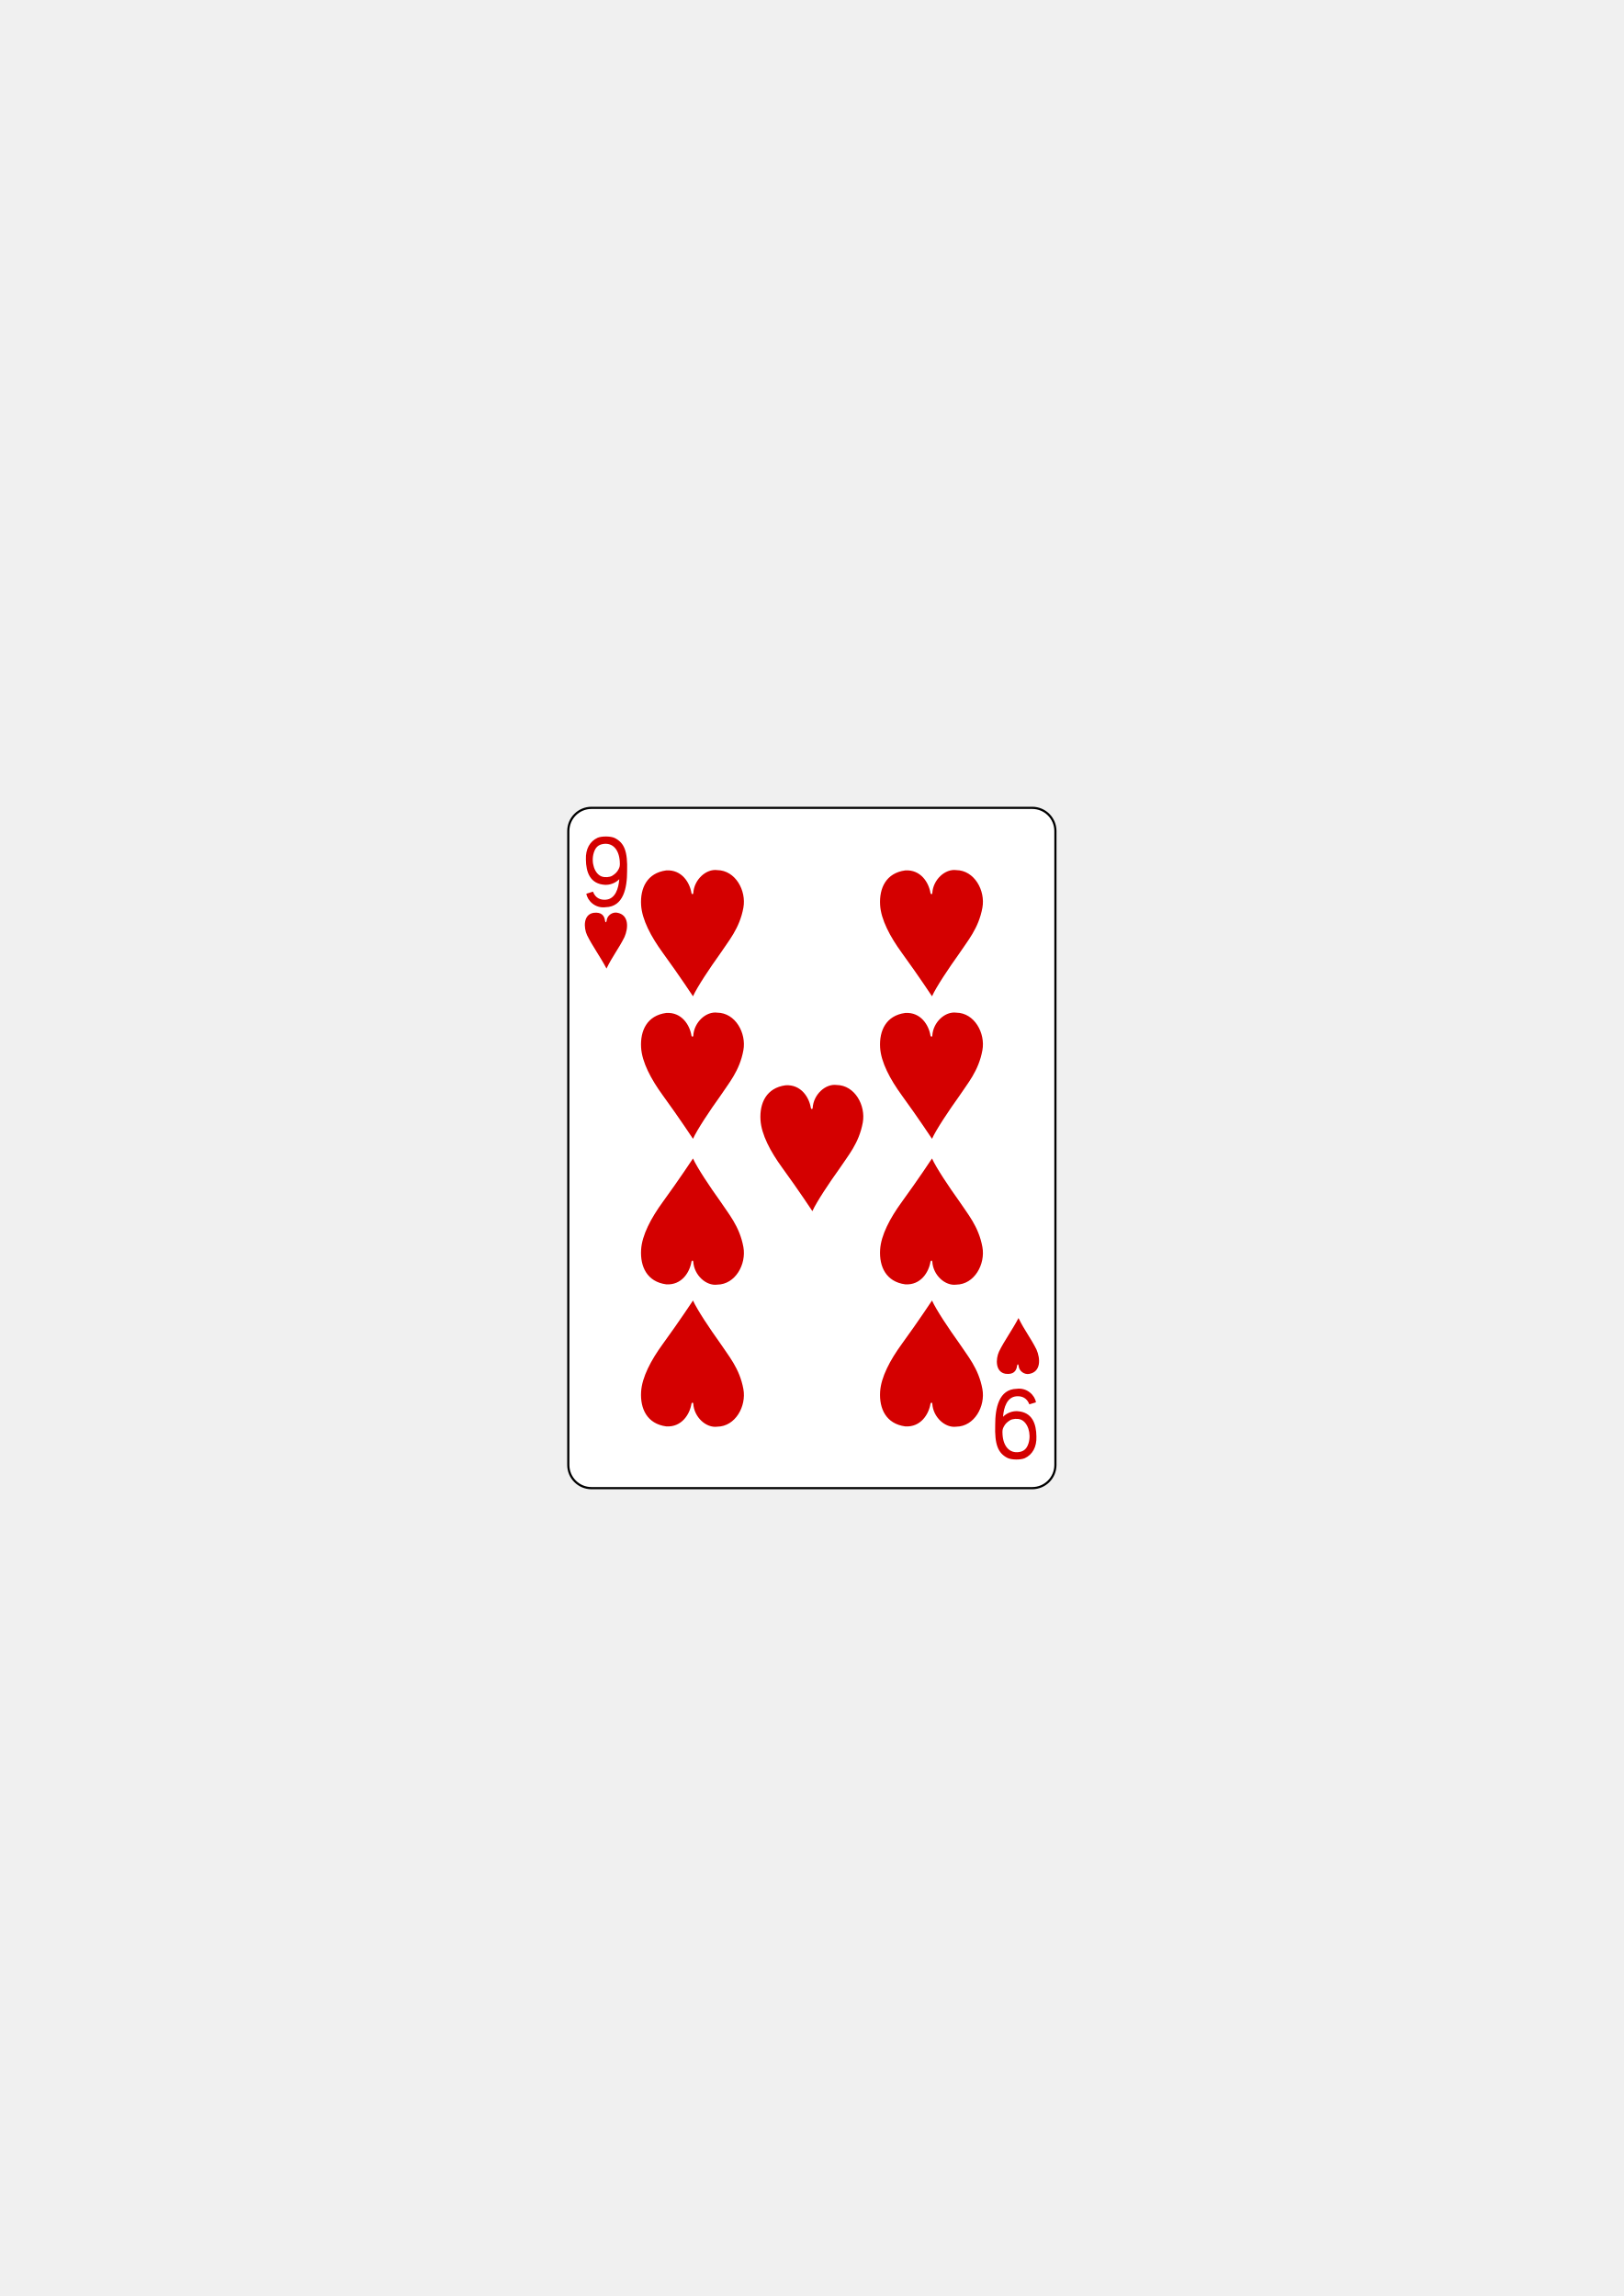
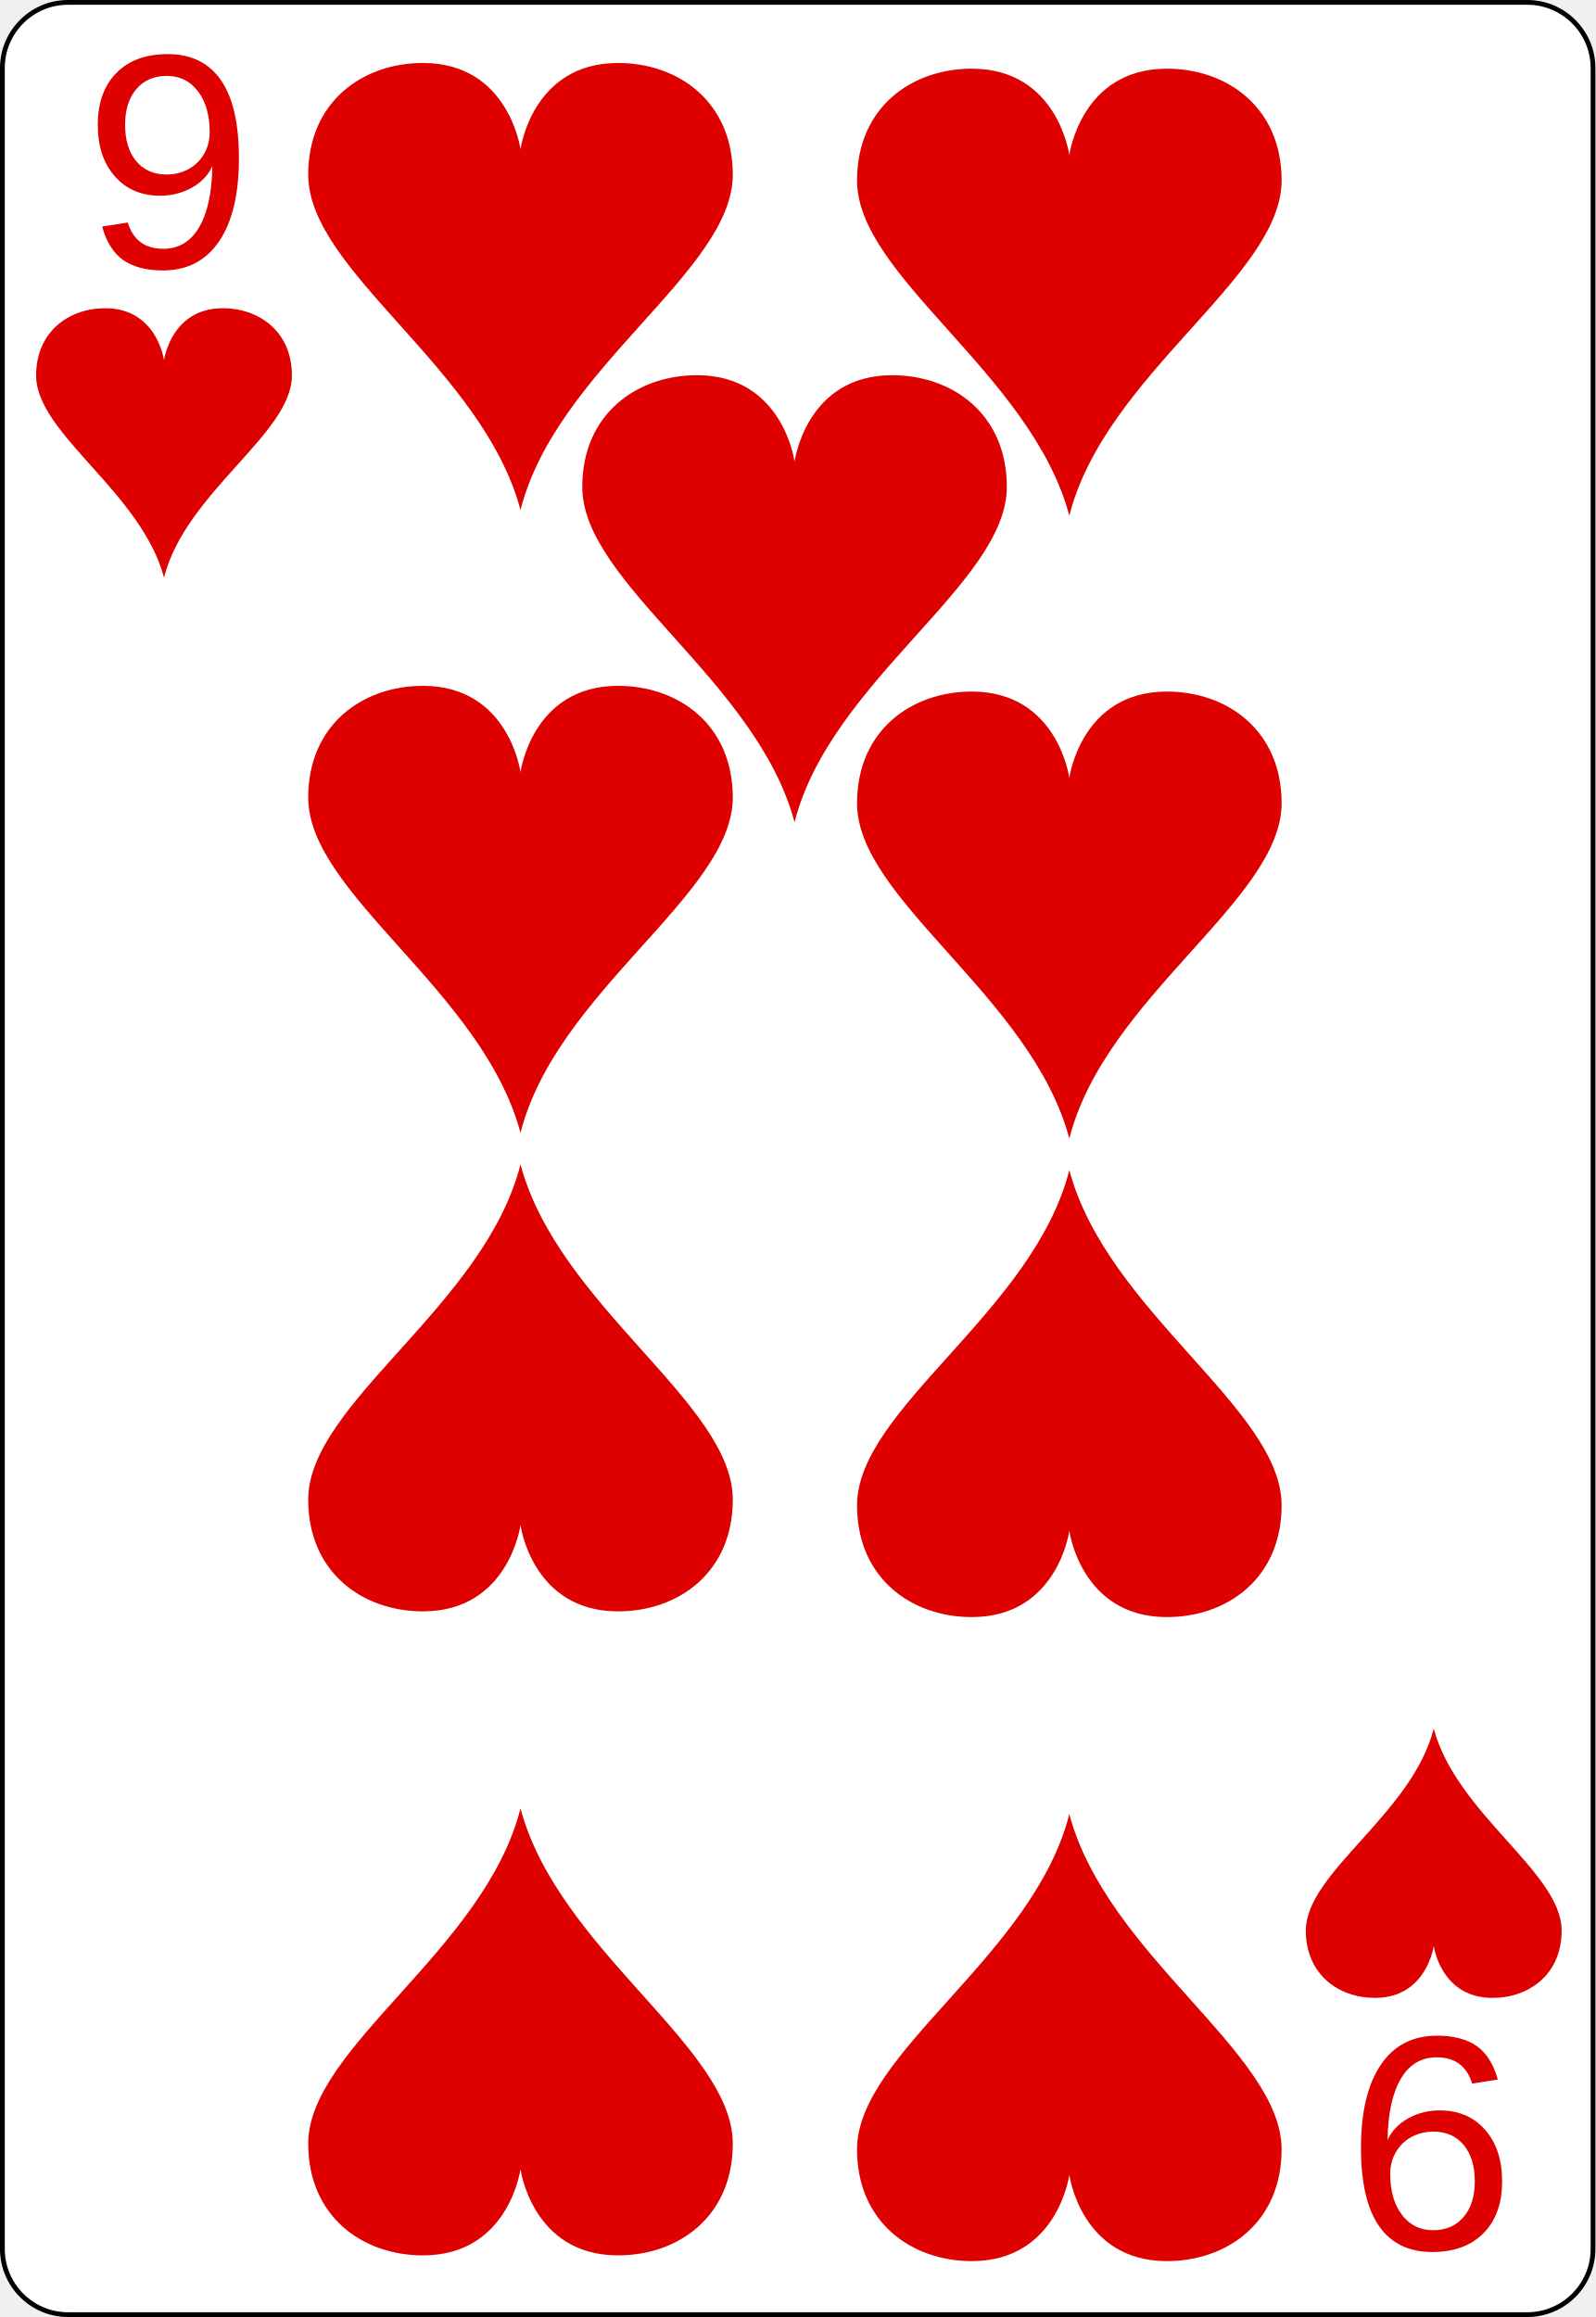
- <svg xmlns="http://www.w3.org/2000/svg" width="744.094" height="1052.362" id="svg4423" version="1.1">
-   <defs id="defs4425" />
-   <g id="layer1">
-     <g transform="translate(-1536.849,-113.6612)" id="g8993" style="display:inline">
-       <g id="g8871">
-         <g transform="translate(-4683.875,2918.937)" id="g8817">
-           <rect ry="10.63" rx="10.63" style="fill:#ffffff;fill-opacity:1;stroke:#000000;stroke-width:0.997;stroke-miterlimit:4;stroke-opacity:1;stroke-dasharray:none;display:inline" id="rect6363" width="223.228" height="311.811" x="6481.158" y="-2435" />
-           <g id="g8631" transform="matrix(0.3010621,0,0,0.3010621,5727.131,-1950.525)">
-             <g id="g8685" transform="translate(-1267.771,-112.9089)">
-               <path id="path7114" d="m 3799.815,-1365.606 10.053,-3.129 c 3.792,9.949 11.459,12.884 19.569,12.253 14.556,-1.132 19.386,-17.101 20.478,-31.221 -5.671,5.893 -14.197,8.887 -21.456,8.595 -23.192,-1.227 -29.128,-19.446 -29.345,-38.535 -0.644,-16.097 6.137,-27.754 17.765,-33.094 6.152,-2.712 20.244,-2.712 26.438,0.494 14.223,7.361 19.487,20.091 18.532,50.458 0.015,24.991 -5.396,54.099 -32.676,54.723 -15.77,2.14 -27.743,-9.898 -29.359,-20.544 z m 39.484,-27.382 c 4.733,-2.941 7.404,-5.7 9.525,-9.839 1.741,-3.397 2.331,-5.159 1.834,-12.192 -1.279,-18.12 -10.959,-28.392 -24.994,-26.351 -7.827,1.138 -12.101,5.442 -14.557,13.445 -4.536,14.778 1.214,32.078 11.986,36.062 4.859,1.797 12.338,1.278 16.205,-1.126 z" style="fill:#d40000;fill-opacity:1;display:inline" />
-               <path style="fill:#d40000;fill-opacity:1;display:inline" d="m 4484.179,-591.314 -10.053,3.129 c -3.792,-9.949 -11.459,-12.884 -19.569,-12.253 -14.556,1.132 -19.386,17.101 -20.478,31.221 5.671,-5.893 14.197,-8.887 21.456,-8.595 23.192,1.227 29.128,19.446 29.345,38.535 0.644,16.097 -6.137,27.754 -17.765,33.094 -6.152,2.712 -20.244,2.712 -26.438,-0.494 -14.223,-7.361 -19.487,-20.091 -18.532,-50.458 -0.015,-24.991 5.396,-54.099 32.676,-54.723 15.77,-2.14 27.743,9.898 29.359,20.544 z m -39.484,27.382 c -4.733,2.941 -7.404,5.7 -9.525,9.839 -1.741,3.397 -2.331,5.159 -1.834,12.192 1.279,18.12 10.959,28.392 24.994,26.351 7.827,-1.138 12.101,-5.442 14.557,-13.445 4.536,-14.778 -1.214,-32.078 -11.986,-36.062 -4.859,-1.797 -12.338,-1.278 -16.205,1.126 z" id="path7130" />
-             </g>
-           </g>
-         </g>
-       </g>
-       <path style="fill:#d40000;fill-opacity:1;display:inline" d="m 1805.866,542.262 c -1.583,-3.472 -1.757,-9.405 2.971,-10.208 3.562,-0.458 5.012,1.198 5.3,3.742 0.142,0.743 0.562,0.788 0.695,-0.058 0.204,-2.609 2.787,-4.133 4.806,-3.75 5.527,0.945 5.204,7.028 3.398,11.156 -2.731,5.479 -5.601,8.938 -8.245,14.452 -3.038,-5.741 -6.507,-10.405 -8.926,-15.333 z" id="path8636" />
-       <path id="path8558" d="m 1842.134,512.612 c 7.144,-0.474 10.868,5.627 11.595,10.436 0.433,0.764 0.671,0.549 0.837,-0.042 0.349,-6.174 5.875,-11.22 10.993,-10.53 8.328,0.108 13.389,9.375 11.966,17.219 -1.738,9.582 -6.9,15.351 -10.808,21.293 -4.421,6.152 -10.373,15.04 -12.29,19.317 0,0 -6.048,-9.205 -13.917,-20.03 -5.262,-7.239 -9.473,-15.082 -9.865,-21.835 -0.448,-7.715 2.719,-14.632 11.489,-15.828 z" style="fill:#d40000;fill-opacity:1;display:inline" />
-       <path id="path8560" d="m 1951.667,512.612 c 7.144,-0.474 10.868,5.627 11.595,10.436 0.433,0.764 0.671,0.549 0.837,-0.042 0.349,-6.174 5.875,-11.22 10.993,-10.53 8.328,0.108 13.389,9.375 11.966,17.219 -1.738,9.582 -6.9,15.351 -10.808,21.293 -4.421,6.152 -10.373,15.04 -12.29,19.317 0,0 -6.048,-9.205 -13.917,-20.03 -5.262,-7.239 -9.473,-15.082 -9.865,-21.835 -0.448,-7.715 2.719,-14.632 11.489,-15.828 z" style="fill:#d40000;fill-opacity:1;display:inline" />
-       <path id="path8562" d="m 1951.667,577.943 c 7.144,-0.474 10.868,5.627 11.595,10.436 0.433,0.764 0.671,0.549 0.837,-0.042 0.349,-6.174 5.875,-11.22 10.993,-10.53 8.328,0.108 13.389,9.375 11.966,17.219 -1.738,9.582 -6.9,15.351 -10.808,21.293 -4.421,6.152 -10.373,15.04 -12.29,19.317 0,0 -6.048,-9.205 -13.917,-20.03 -5.262,-7.239 -9.473,-15.082 -9.865,-21.835 -0.448,-7.715 2.719,-14.632 11.489,-15.828 z" style="fill:#d40000;fill-opacity:1;display:inline" />
-       <path id="path8564" d="m 1896.847,611.096 c 7.144,-0.474 10.868,5.627 11.595,10.436 0.433,0.764 0.671,0.549 0.837,-0.042 0.349,-6.174 5.875,-11.22 10.993,-10.53 8.328,0.108 13.389,9.375 11.966,17.219 -1.738,9.582 -6.9,15.351 -10.808,21.293 -4.421,6.152 -10.373,15.04 -12.29,19.317 0,0 -6.048,-9.205 -13.917,-20.03 -5.262,-7.239 -9.473,-15.082 -9.865,-21.835 -0.448,-7.715 2.719,-14.632 11.489,-15.828 z" style="fill:#d40000;fill-opacity:1;display:inline" />
-       <path id="path8566" d="m 1842.134,577.943 c 7.144,-0.474 10.868,5.627 11.595,10.436 0.433,0.764 0.671,0.549 0.837,-0.042 0.349,-6.174 5.875,-11.22 10.993,-10.53 8.328,0.108 13.389,9.375 11.966,17.219 -1.738,9.582 -6.9,15.351 -10.808,21.293 -4.421,6.152 -10.373,15.04 -12.29,19.317 0,0 -6.048,-9.205 -13.917,-20.03 -5.262,-7.239 -9.473,-15.082 -9.865,-21.835 -0.448,-7.715 2.719,-14.632 11.489,-15.828 z" style="fill:#d40000;fill-opacity:1;display:inline" />
-       <path id="path8606" d="m 1951.667,702.333 c 7.144,0.474 10.868,-5.627 11.595,-10.436 0.433,-0.764 0.671,-0.549 0.837,0.042 0.349,6.174 5.875,11.22 10.993,10.53 8.328,-0.108 13.389,-9.375 11.966,-17.219 -1.738,-9.582 -6.9,-15.351 -10.808,-21.293 -4.421,-6.152 -10.373,-15.04 -12.29,-19.317 0,0 -6.048,9.205 -13.917,20.03 -5.262,7.239 -9.473,15.082 -9.865,21.835 -0.448,7.715 2.719,14.632 11.489,15.828 z" style="fill:#d40000;fill-opacity:1;display:inline" />
-       <path id="path8608" d="m 1951.667,767.439 c 7.144,0.474 10.868,-5.627 11.595,-10.436 0.433,-0.764 0.671,-0.549 0.837,0.042 0.349,6.174 5.875,11.22 10.993,10.53 8.328,-0.108 13.389,-9.375 11.966,-17.219 -1.738,-9.582 -6.9,-15.351 -10.808,-21.293 -4.421,-6.152 -10.373,-15.04 -12.29,-19.317 0,0 -6.048,9.205 -13.917,20.03 -5.262,7.239 -9.473,15.082 -9.865,21.835 -0.448,7.715 2.719,14.632 11.489,15.828 z" style="fill:#d40000;fill-opacity:1;display:inline" />
-       <path id="path8610" d="m 1842.134,767.439 c 7.144,0.474 10.868,-5.627 11.595,-10.436 0.433,-0.764 0.671,-0.549 0.837,0.042 0.349,6.174 5.875,11.22 10.993,10.53 8.328,-0.108 13.389,-9.375 11.966,-17.219 -1.738,-9.582 -6.9,-15.351 -10.808,-21.293 -4.421,-6.152 -10.373,-15.04 -12.29,-19.317 0,0 -6.048,9.205 -13.917,20.03 -5.262,7.239 -9.473,15.082 -9.865,21.835 -0.448,7.715 2.719,14.632 11.489,15.828 z" style="fill:#d40000;fill-opacity:1;display:inline" />
-       <path id="path8612" d="m 1842.134,702.333 c 7.144,0.474 10.868,-5.627 11.595,-10.436 0.433,-0.764 0.671,-0.549 0.837,0.042 0.349,6.174 5.875,11.22 10.993,10.53 8.328,-0.108 13.389,-9.375 11.966,-17.219 -1.738,-9.582 -6.9,-15.351 -10.808,-21.293 -4.421,-6.152 -10.373,-15.04 -12.29,-19.317 0,0 -6.048,9.205 -13.917,20.03 -5.262,7.239 -9.473,15.082 -9.865,21.835 -0.448,7.715 2.719,14.632 11.489,15.828 z" style="fill:#d40000;fill-opacity:1;display:inline" />
-       <path id="path8662" d="m 1994.681,733.119 c -1.583,3.472 -1.757,9.405 2.971,10.208 3.562,0.458 5.012,-1.198 5.3,-3.742 0.142,-0.743 0.562,-0.788 0.695,0.058 0.204,2.609 2.787,4.133 4.806,3.75 5.527,-0.945 5.204,-7.028 3.398,-11.156 -2.731,-5.479 -5.601,-8.938 -8.245,-14.452 -3.038,5.741 -6.507,10.405 -8.926,15.333 z" style="fill:#d40000;fill-opacity:1;display:inline" />
+ <svg xmlns="http://www.w3.org/2000/svg" xmlns:xlink="http://www.w3.org/1999/xlink" width="167.087pt" height="242.667pt" viewBox="0 0 167.087 242.667" xml:space="preserve" id="svg2" version="1.1">
+   <defs id="defs41">
+     <radialGradient xlink:href="#linearGradient3773" id="radialGradient3781" cx="-0.158" cy="-8.835" fx="-0.158" fy="-8.835" r="8" gradientTransform="matrix(-1.584269,-0.02349808,0.03071979,-2.477574,-0.2485638,-26.71351)" gradientUnits="userSpaceOnUse" />
+     <linearGradient id="linearGradient3773">
+       <stop style="stop-color:#000000;stop-opacity:1;" offset="0" id="stop3775" />
+       <stop style="stop-color:#000000;stop-opacity:0.649;" offset="1" id="stop3777" />
+     </linearGradient>
+     <radialGradient xlink:href="#linearGradient3773" id="radialGradient3957" cx="-0.158" cy="-8.835" fx="-0.158" fy="-8.835" r="8" gradientTransform="matrix(-1.584269,-0.02349808,0.03071979,-2.477574,-0.2485638,-26.71351)" gradientUnits="userSpaceOnUse" />
+     <linearGradient id="linearGradient3959">
+       <stop style="stop-color:#000000;stop-opacity:1;" offset="0" id="stop3961" />
+       <stop style="stop-color:#000000;stop-opacity:0.649;" offset="1" id="stop3963" />
+     </linearGradient>
+     <radialGradient r="81.903" fy="509.476" fx="168.025" cy="509.476" cx="168.025" gradientTransform="matrix(1.25656,-0.7774064,0.3366382,0.5361257,-221.2021,359.2426)" gradientUnits="userSpaceOnUse" id="radialGradient3975" xlink:href="#linearGradient3784-4" />
+     <linearGradient id="linearGradient3784-4">
+       <stop style="stop-color:#ffffff;stop-opacity:0.435;" offset="0" id="stop3786-8" />
+       <stop style="stop-color:#000000;stop-opacity:0;" offset="1" id="stop3788-6" />
+     </linearGradient>
+     <radialGradient xlink:href="#linearGradient3784-4-5" id="radialGradient3929" gradientUnits="userSpaceOnUse" gradientTransform="matrix(1.25656,-0.7774064,0.3366382,0.5361257,-221.2021,359.2426)" cx="168.025" cy="509.476" fx="168.025" fy="509.476" r="81.903" />
+     <linearGradient id="linearGradient3784-4-5">
+       <stop style="stop-color:#ffffff;stop-opacity:0.489;" offset="0" id="stop3786-8-0" />
+       <stop style="stop-color:#000000;stop-opacity:0;" offset="1" id="stop3788-6-3" />
+     </linearGradient>
+     <radialGradient xlink:href="#linearGradient3784-4-1" id="radialGradient3927" gradientUnits="userSpaceOnUse" gradientTransform="matrix(1.25656,-0.7774064,0.3366382,0.5361257,-221.2021,359.2426)" cx="168.025" cy="509.476" fx="168.025" fy="509.476" r="81.903" />
+     <linearGradient id="linearGradient3784-4-1">
+       <stop style="stop-color:#ffffff;stop-opacity:0.237;" offset="0" id="stop3786-8-03" />
+       <stop style="stop-color:#000000;stop-opacity:0;" offset="1" id="stop3788-6-6" />
+     </linearGradient>
+     <radialGradient xlink:href="#linearGradient3768" id="radialGradient3776" cx="-0.206" cy="-4.579" fx="-0.206" fy="-4.579" r="8" gradientTransform="matrix(-1,0,0,-1.720176,-0.4120407,-13.02719)" gradientUnits="userSpaceOnUse" />
+     <linearGradient id="linearGradient3768">
+       <stop style="stop-color:#df0000;stop-opacity:1;" offset="0" id="stop3770" />
+       <stop style="stop-color:#df0000;stop-opacity:0.672;" offset="1" id="stop3772" />
+     </linearGradient>
+     <radialGradient r="81.903" fy="511.223" fx="171.487" cy="511.223" cx="171.487" gradientTransform="matrix(1.152989,-0.6739155,0.3948202,0.6754904,-233.6326,270.4008)" gradientUnits="userSpaceOnUse" id="radialGradient4013" xlink:href="#linearGradient3784-4-6" />
+     <linearGradient id="linearGradient3784-4-6">
+       <stop style="stop-color:#ffffff;stop-opacity:0.313;" offset="0" id="stop3786-8-8" />
+       <stop style="stop-color:#000000;stop-opacity:0;" offset="1" id="stop3788-6-8" />
+     </linearGradient>
+     <radialGradient r="81.903" fy="492.632" fx="159.354" cy="492.632" cx="159.354" gradientTransform="matrix(1.089478,-0.715138,0.4464527,0.6562658,-244.9333,290.9185)" gradientUnits="userSpaceOnUse" id="radialGradient4013-8" xlink:href="#linearGradient3784-4-2" />
+     <linearGradient id="linearGradient3784-4-2">
+       <stop style="stop-color:#ffffff;stop-opacity:0.29;" offset="0" id="stop3786-8-1" />
+       <stop style="stop-color:#000000;stop-opacity:0;" offset="1" id="stop3788-6-5" />
+     </linearGradient>
+     <radialGradient r="81.903" fy="492.632" fx="159.354" cy="492.632" cx="159.354" gradientTransform="matrix(1.089478,-0.715138,0.4464527,0.6562658,-244.9333,290.9185)" gradientUnits="userSpaceOnUse" id="radialGradient3073" xlink:href="#linearGradient3784-4-2" />
+   </defs>
+   <g id="Layer_x0020_1" style="fill-rule:nonzero;clip-rule:nonzero;stroke:#000000;stroke-miterlimit:4;">
+     <path style="fill:#FFFFFF;stroke-width:0.5;" d="M166.837,235.548c0,3.777-3.087,6.869-6.871,6.869H7.111c-3.775,0-6.861-3.092-6.861-6.869V7.12C0.25,3.343,3.336,0.25,7.111,0.25h152.855    c3.784,0,6.871,3.093,6.871,6.87v228.428z" id="path5" />
+     <g style="stroke:none;" id="g7">
+       <g id="g9">
+ 				
+ 			</g>
+     </g>
+     <g id="g15">
+ 			
+ 		</g>
+     <g id="g19">
+ 			
+ 		</g>
+     <g style="stroke:none;" id="g23">
+       <g id="g25">
+ 				
+ 			</g>
+     </g>
+     <g style="stroke:none;" id="g31">
+       <g id="g33">
+ 				
+ 			</g>
    </g>
  </g>
+   <g transform="matrix(1.674307,0,0,1.566992,17.17751,46.38532)" id="layer1-9-6" style="fill:#df0000;fill-opacity:1">
+     <path style="fill:#df0000;fill-opacity:1" id="hl-8" d="M 3.676,-9 C 0.433,-9 0,-5.523 0,-5.523 0,-5.523 -0.433,-9 -3.676,-9 -5.946,-9 -8,-7.441 -8,-4.5 -8,-0.614 -1.421,3.294 0,9 1.352,3.299 8,-0.614 8,-4.5 8,-7.441 5.946,-9 3.676,-9 z" />
+   </g>
+   <g transform="matrix(-1.674307,0,0,-1.566992,150.156,195.1431)" id="layer1-9-6-5" style="fill:#df0000;fill-opacity:1">
+     <path style="fill:#df0000;fill-opacity:1" id="hl-8-1" d="M 3.676,-9 C 0.433,-9 0,-5.523 0,-5.523 0,-5.523 -0.433,-9 -3.676,-9 -5.946,-9 -8,-7.441 -8,-4.5 -8,-0.614 -1.421,3.294 0,9 1.352,3.299 8,-0.614 8,-4.5 8,-7.441 5.946,-9 3.676,-9 z" />
+   </g>
+   <g transform="matrix(2.779008,0,0,2.600887,54.51227,30.00377)" id="layer1-9-6-8" style="fill:#df0000;fill-opacity:1">
+     <path style="fill:#df0000;fill-opacity:1" id="hl-8-8" d="M 3.676,-9 C 0.433,-9 0,-5.523 0,-5.523 0,-5.523 -0.433,-9 -3.676,-9 -5.946,-9 -8,-7.441 -8,-4.5 -8,-0.614 -1.421,3.294 0,9 1.352,3.299 8,-0.614 8,-4.5 8,-7.441 5.946,-9 3.676,-9 z" />
+   </g>
+   <g transform="matrix(-2.779008,0,0,-2.600887,54.51227,212.8062)" id="layer1-9-6-8-9" style="fill:#df0000;fill-opacity:1">
+     <path style="fill:#df0000;fill-opacity:1" id="hl-8-8-5" d="M 3.676,-9 C 0.433,-9 0,-5.523 0,-5.523 0,-5.523 -0.433,-9 -3.676,-9 -5.946,-9 -8,-7.441 -8,-4.5 -8,-0.614 -1.421,3.294 0,9 1.352,3.299 8,-0.614 8,-4.5 8,-7.441 5.946,-9 3.676,-9 z" />
+   </g>
+   <g transform="matrix(2.779008,0,0,2.600887,54.51227,95.23862)" id="layer1-9-6-8-8" style="fill:#df0000;fill-opacity:1">
+     <path style="fill:#df0000;fill-opacity:1" id="hl-8-8-8" d="M 3.676,-9 C 0.433,-9 0,-5.523 0,-5.523 0,-5.523 -0.433,-9 -3.676,-9 -5.946,-9 -8,-7.441 -8,-4.5 -8,-0.614 -1.421,3.294 0,9 1.352,3.299 8,-0.614 8,-4.5 8,-7.441 5.946,-9 3.676,-9 z" />
+   </g>
+   <g transform="matrix(-2.779008,0,0,-2.600887,54.51227,145.356)" id="layer1-9-6-8-884-8" style="fill:#df0000;fill-opacity:1">
+     <path style="fill:#df0000;fill-opacity:1" id="hl-8-8-3-8" d="M 3.676,-9 C 0.433,-9 0,-5.523 0,-5.523 0,-5.523 -0.433,-9 -3.676,-9 -5.946,-9 -8,-7.441 -8,-4.5 -8,-0.614 -1.421,3.294 0,9 1.352,3.299 8,-0.614 8,-4.5 8,-7.441 5.946,-9 3.676,-9 z" />
+   </g>
+   <g transform="matrix(2.779008,0,0,2.600887,111.9909,30.60254)" id="layer1-9-6-8-7" style="fill:#df0000;fill-opacity:1">
+     <path style="fill:#df0000;fill-opacity:1" id="hl-8-8-1" d="M 3.676,-9 C 0.433,-9 0,-5.523 0,-5.523 0,-5.523 -0.433,-9 -3.676,-9 -5.946,-9 -8,-7.441 -8,-4.5 -8,-0.614 -1.421,3.294 0,9 1.352,3.299 8,-0.614 8,-4.5 8,-7.441 5.946,-9 3.676,-9 z" />
+   </g>
+   <g transform="matrix(-2.779008,0,0,-2.600887,111.9909,213.4049)" id="layer1-9-6-8-9-7" style="fill:#df0000;fill-opacity:1">
+     <path style="fill:#df0000;fill-opacity:1" id="hl-8-8-5-2" d="M 3.676,-9 C 0.433,-9 0,-5.523 0,-5.523 0,-5.523 -0.433,-9 -3.676,-9 -5.946,-9 -8,-7.441 -8,-4.5 -8,-0.614 -1.421,3.294 0,9 1.352,3.299 8,-0.614 8,-4.5 8,-7.441 5.946,-9 3.676,-9 z" />
+   </g>
+   <g transform="matrix(2.779008,0,0,2.600887,111.9909,95.8374)" id="layer1-9-6-8-8-7" style="fill:#df0000;fill-opacity:1">
+     <path style="fill:#df0000;fill-opacity:1" id="hl-8-8-8-2" d="M 3.676,-9 C 0.433,-9 0,-5.523 0,-5.523 0,-5.523 -0.433,-9 -3.676,-9 -5.946,-9 -8,-7.441 -8,-4.5 -8,-0.614 -1.421,3.294 0,9 1.352,3.299 8,-0.614 8,-4.5 8,-7.441 5.946,-9 3.676,-9 z" />
+   </g>
+   <g transform="matrix(-2.779008,0,0,-2.600887,111.9909,145.9548)" id="layer1-9-6-8-884-8-2" style="fill:#df0000;fill-opacity:1">
+     <path style="fill:#df0000;fill-opacity:1" id="hl-8-8-3-8-6" d="M 3.676,-9 C 0.433,-9 0,-5.523 0,-5.523 0,-5.523 -0.433,-9 -3.676,-9 -5.946,-9 -8,-7.441 -8,-4.5 -8,-0.614 -1.421,3.294 0,9 1.352,3.299 8,-0.614 8,-4.5 8,-7.441 5.946,-9 3.676,-9 z" />
+   </g>
+   <g transform="matrix(2.779008,0,0,2.600887,83.21339,62.70455)" id="layer1-9-6-8-91" style="fill:#df0000;fill-opacity:1">
+     <path style="fill:#df0000;fill-opacity:1" id="hl-8-8-7" d="M 3.676,-9 C 0.433,-9 0,-5.523 0,-5.523 0,-5.523 -0.433,-9 -3.676,-9 -5.946,-9 -8,-7.441 -8,-4.5 -8,-0.614 -1.421,3.294 0,9 1.352,3.299 8,-0.614 8,-4.5 8,-7.441 5.946,-9 3.676,-9 z" />
+   </g>
+   <text xml:space="preserve" style="font-size:32px;font-style:normal;font-weight:normal;line-height:125%;letter-spacing:0px;word-spacing:0px;fill:#df0000;fill-opacity:1;stroke:none;font-family:Bitstream Vera Sans" x="8.744" y="28.013" id="text3788-43">
+     <tspan id="tspan3790-1" x="8.744" y="28.013" style="font-style:normal;font-variant:normal;font-weight:normal;font-stretch:normal;fill:#df0000;fill-opacity:1;font-family:Arial;-inkscape-font-specification:Arial">9</tspan>
+   </text>
+   <text xml:space="preserve" style="font-size:32px;font-style:normal;font-weight:normal;line-height:125%;letter-spacing:0px;word-spacing:0px;fill:#df0000;fill-opacity:1;stroke:none;font-family:Bitstream Vera Sans" x="-158.818" y="-213.515" id="text3788-43-3" transform="scale(-1,-1)">
+     <tspan id="tspan3790-1-1" x="-158.818" y="-213.515" style="font-style:normal;font-variant:normal;font-weight:normal;font-stretch:normal;fill:#df0000;fill-opacity:1;font-family:Arial;-inkscape-font-specification:Arial">9</tspan>
+   </text>
</svg>
